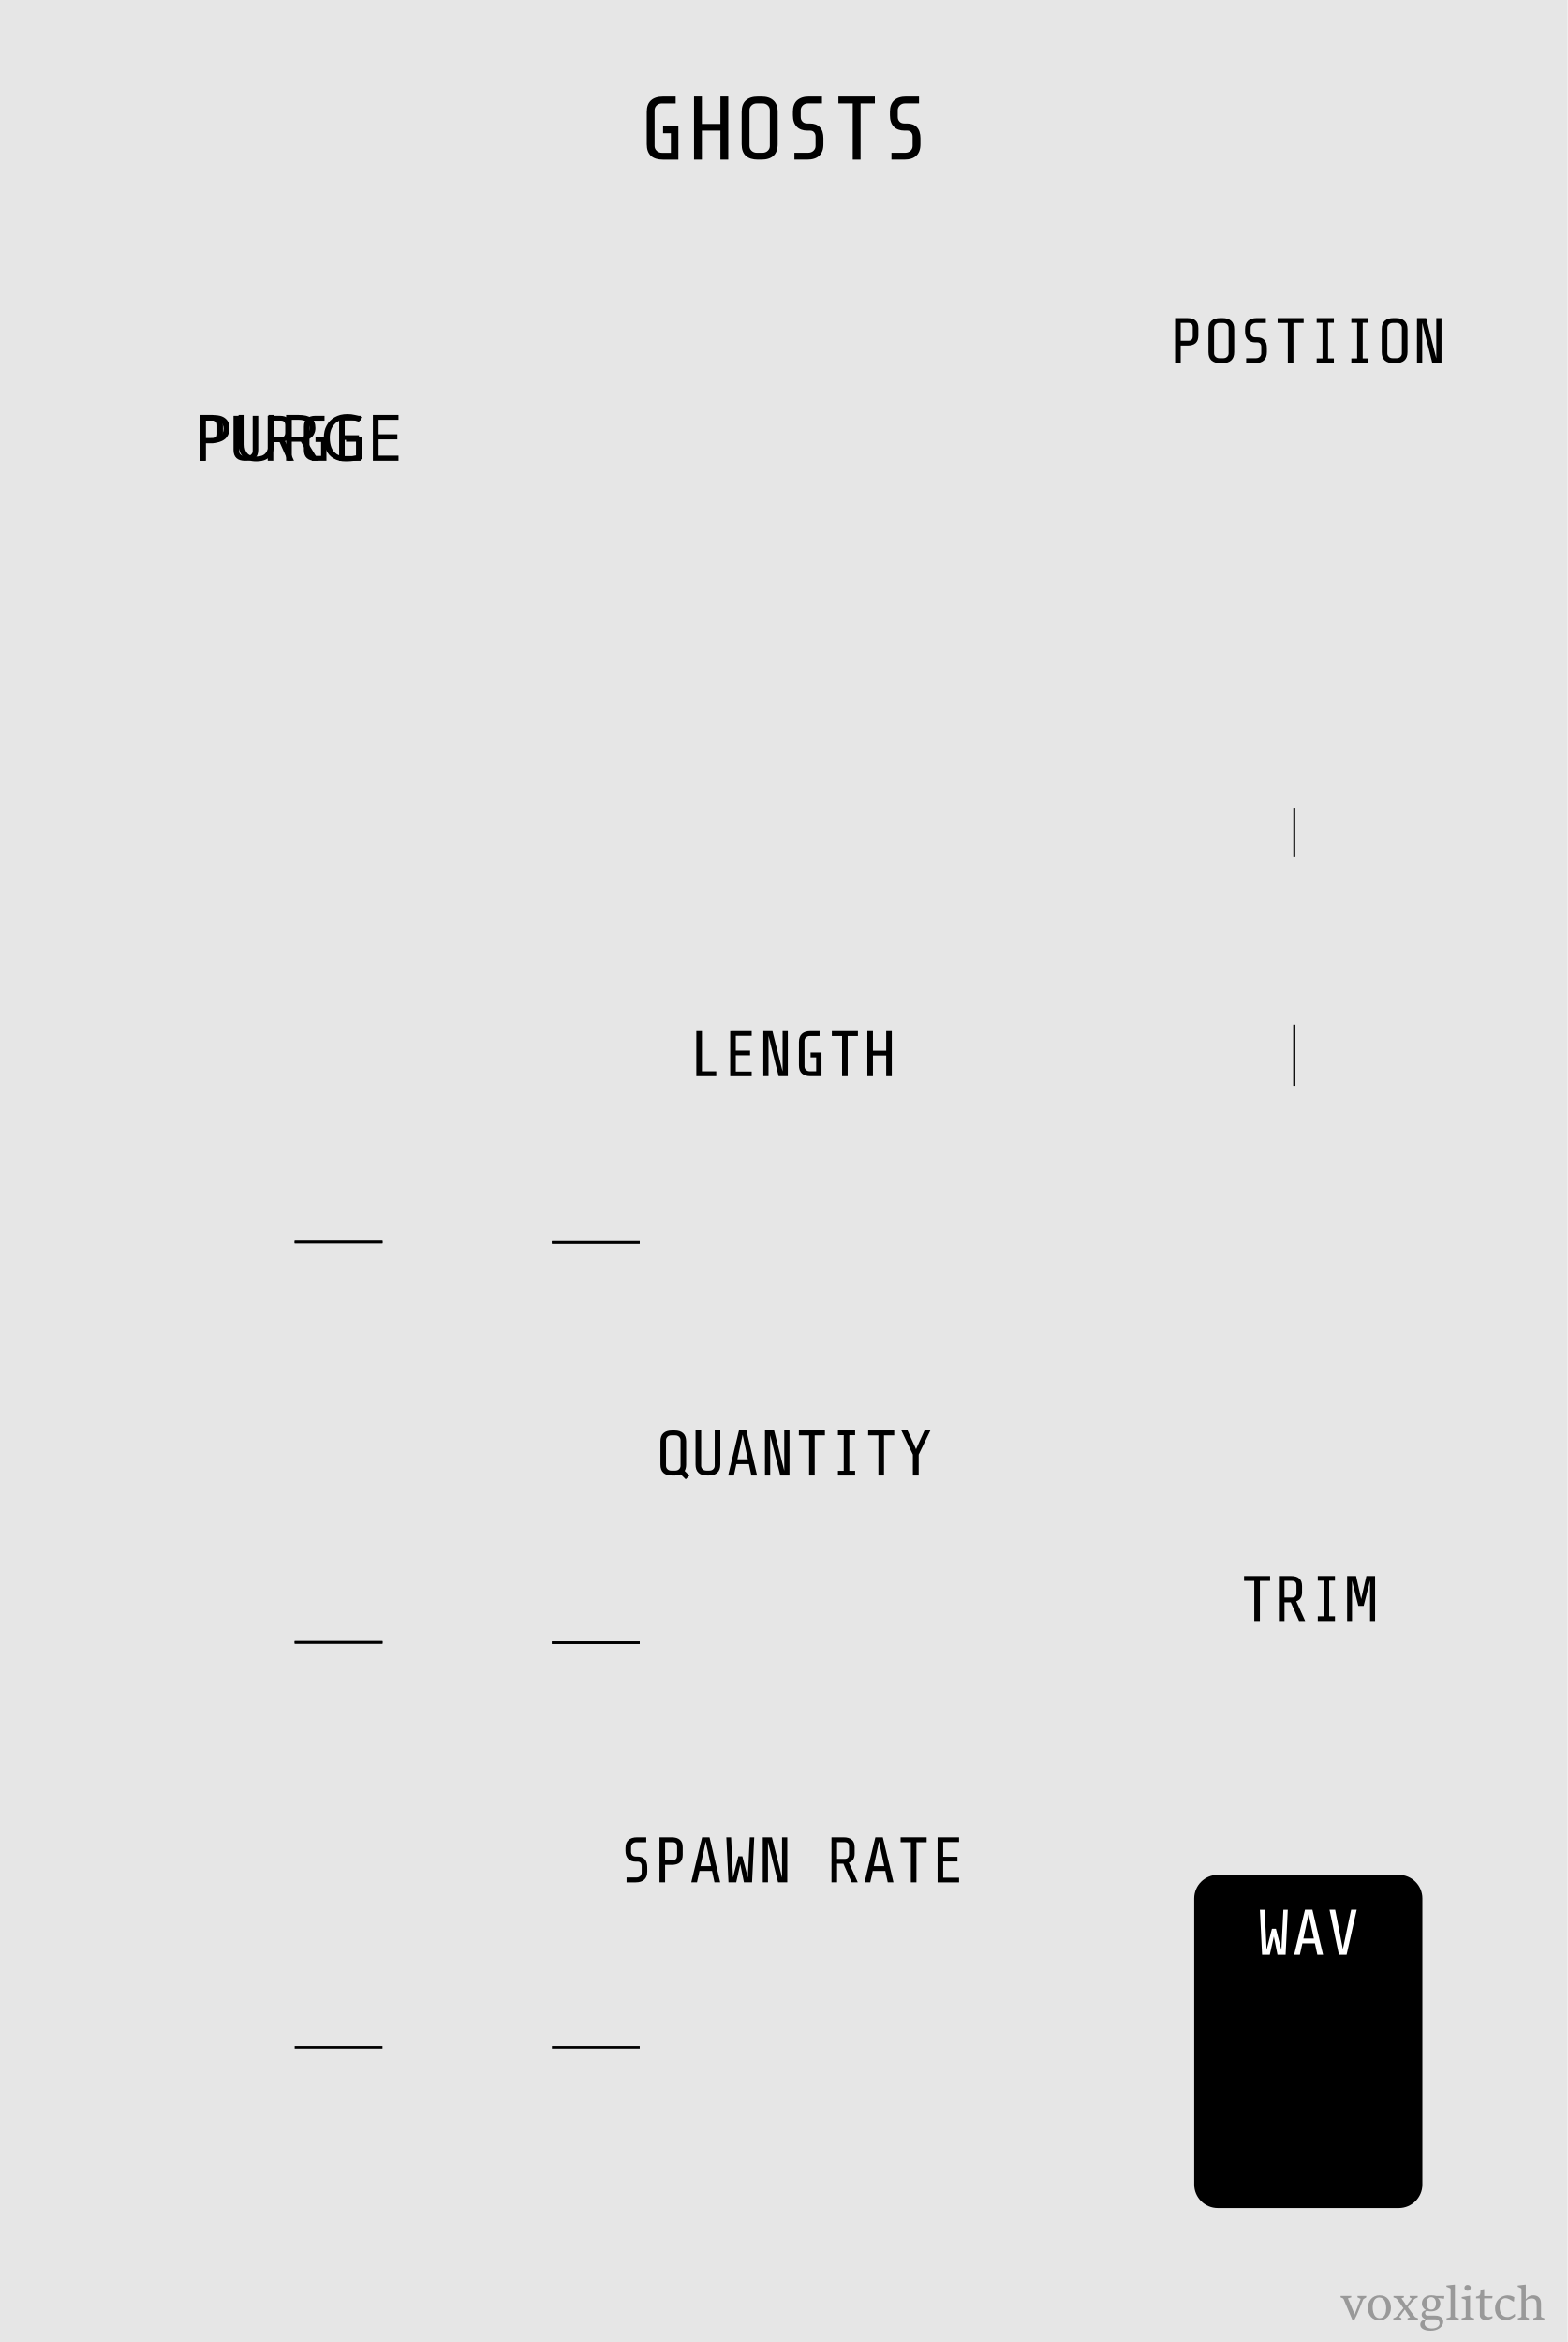
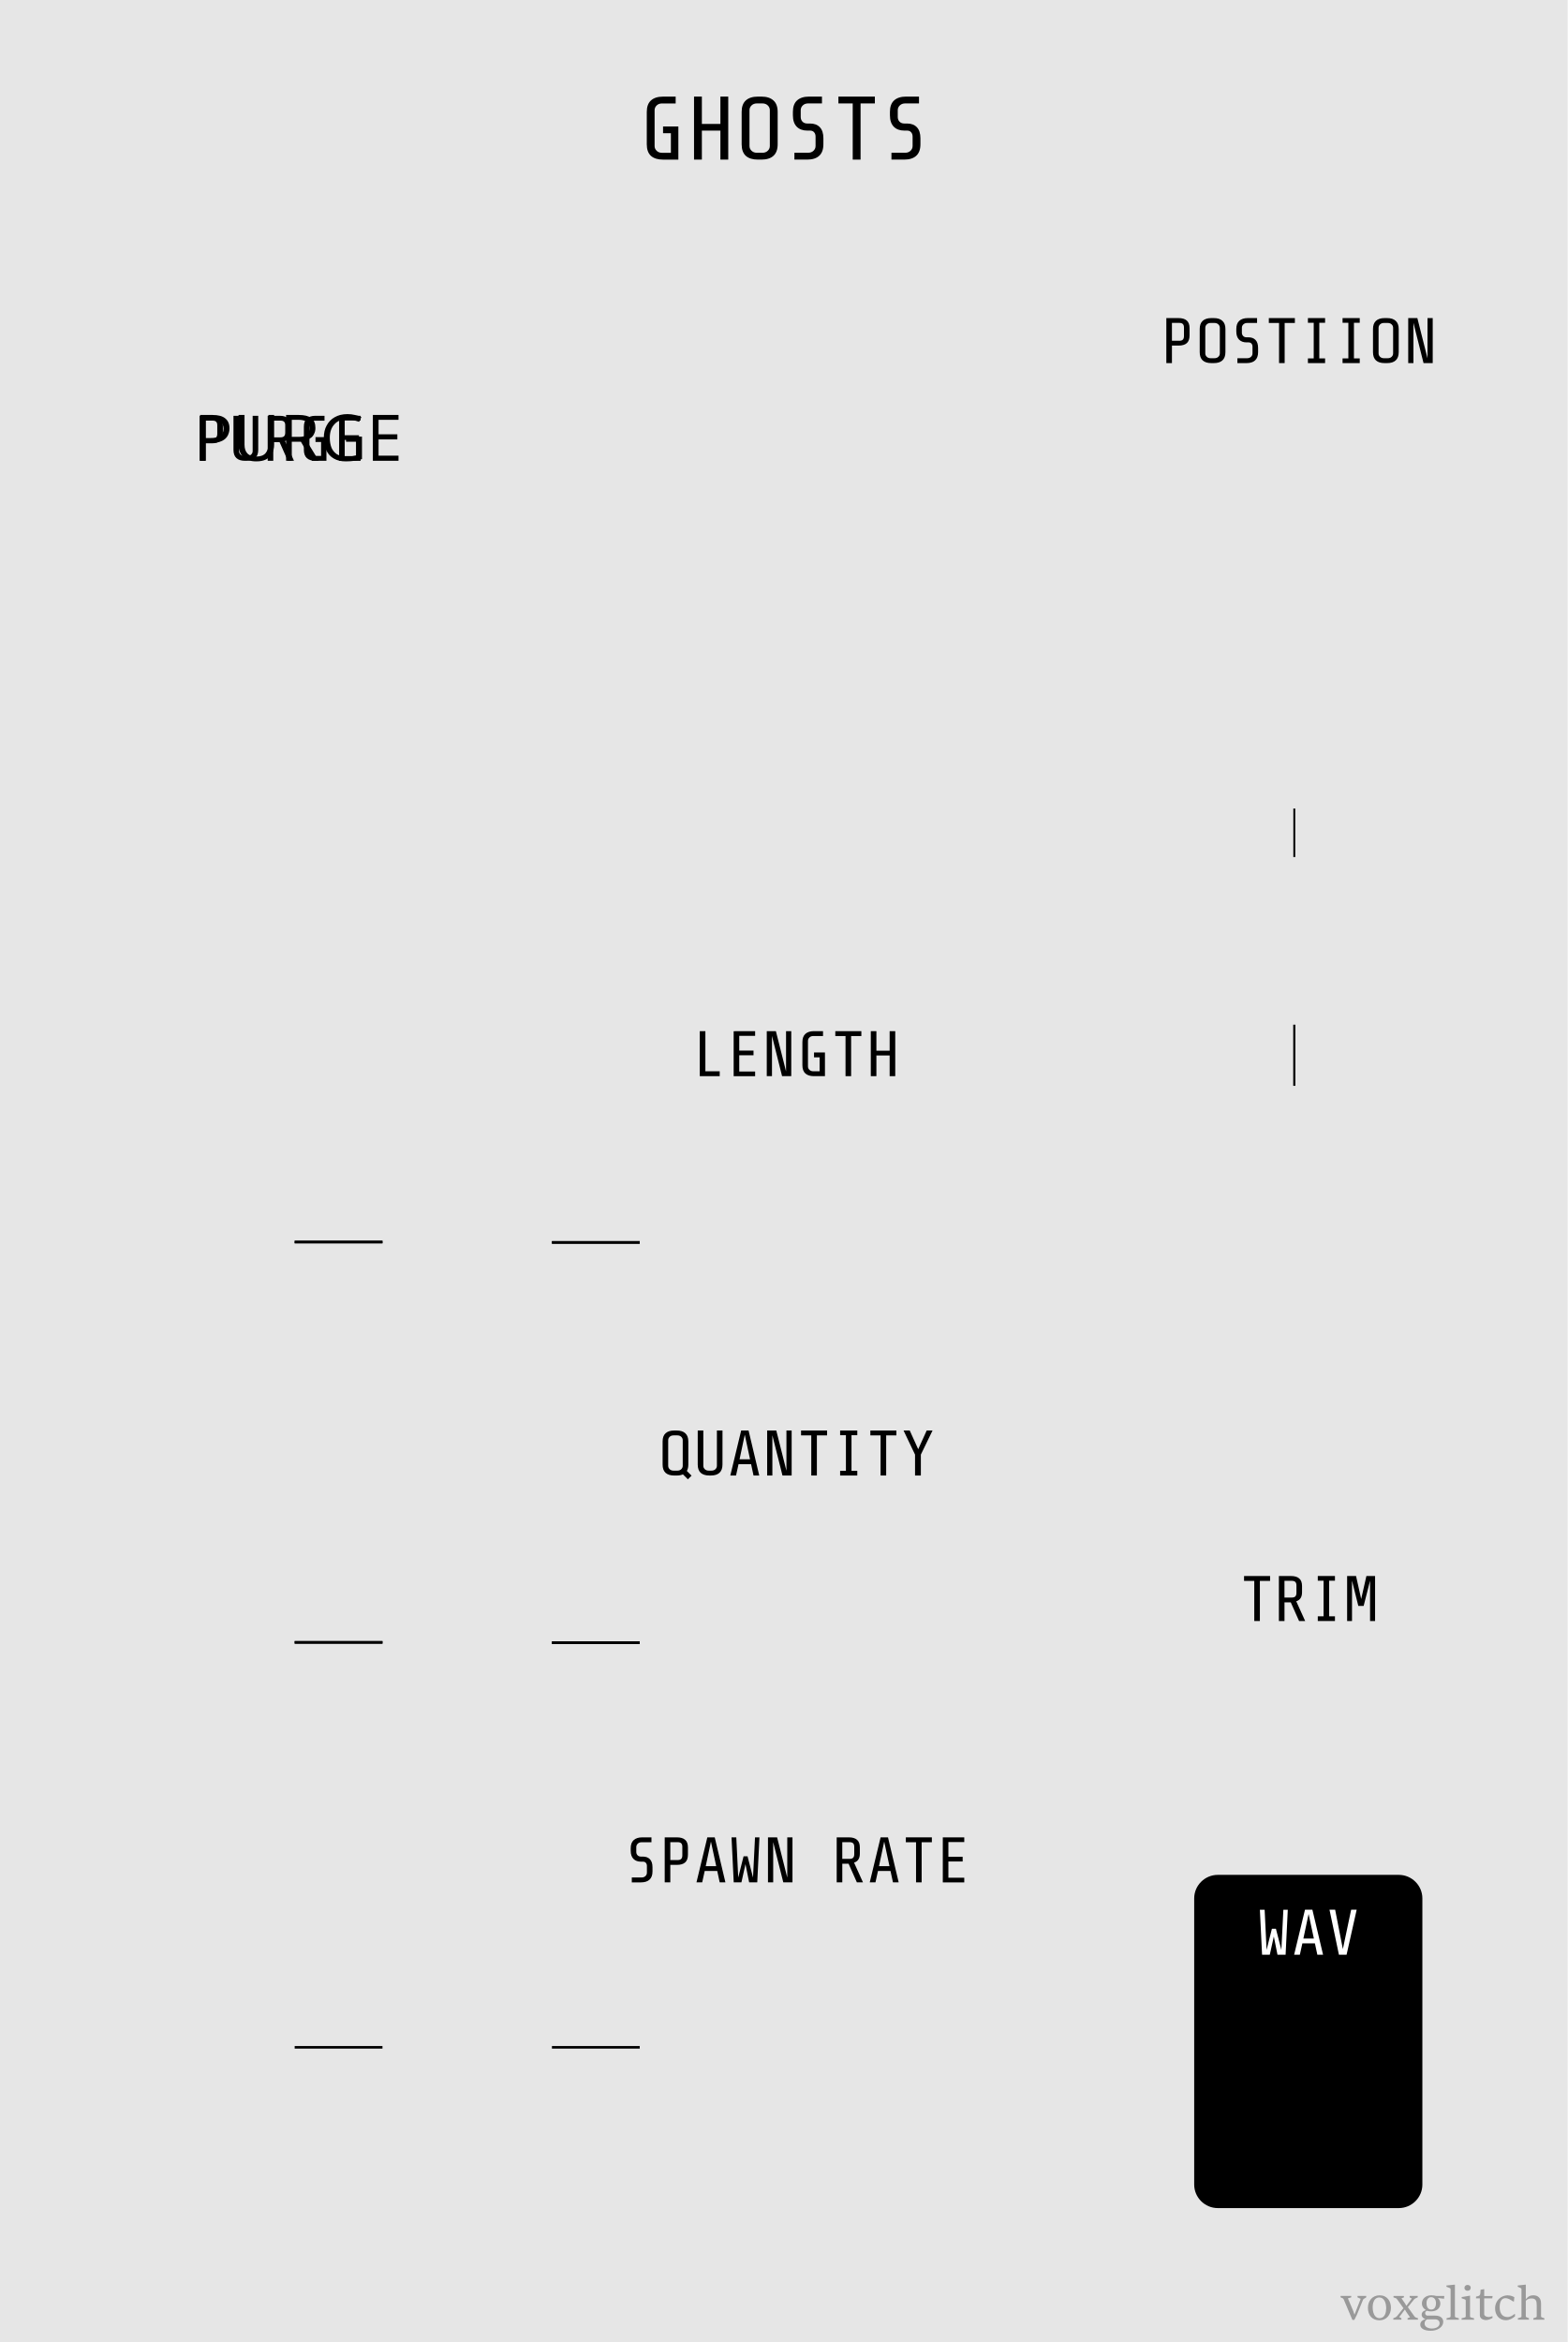
<svg xmlns="http://www.w3.org/2000/svg" width="86mm" height="128.5mm" viewBox="0 0 86 128.5" version="1.1" id="svg11003">
  <defs id="defs10997" />
  <g id="layer1" transform="translate(-64.79295,-47.16962)" style="display:inline">
    <path id="path33429" d="M 64.793,47.17 H 150.793 V 175.67 H 64.793 Z m 0,0" style="fill:#e6e6e6;fill-opacity:1;fill-rule:nonzero;stroke:none;stroke-width:0.46" />
    <path id="path36629" d="m 142.845,151.33 c 0,-0.709 -0.581,-1.291 -1.294,-1.291 h -9.933 c -0.711,0 -1.294,0.581 -1.294,1.291 v 15.701 c 0,0.709 0.583,1.291 1.294,1.291 h 9.933 c 0.713,0 1.294,-0.581 1.294,-1.291 z m 0,0" style="fill:#000000;fill-opacity:1;fill-rule:nonzero;stroke:none;stroke-width:0.456" />
    <text xml:space="preserve" style="font-style:normal;font-weight:normal;font-size:4.586px;line-height:1.25;font-family:sans-serif;letter-spacing:0px;word-spacing:0px;fill:#000000;fill-opacity:1;stroke:none;stroke-width:0.265" x="75.943" y="53.772" id="text110">
      <tspan id="tspan108" x="75.943" y="57.956" style="font-size:4.586px;stroke-width:0.265" />
    </text>
    <path style="display:inline;fill:none;stroke:#000000;stroke-width:0.14px;stroke-linecap:butt;stroke-linejoin:miter;stroke-opacity:1" d="m 80.963,115.318 c 4.765,0 4.818,0 4.818,0" id="path27-1" />
    <path style="display:inline;fill:none;stroke:#000000;stroke-width:0.14px;stroke-linecap:butt;stroke-linejoin:miter;stroke-opacity:1" d="m 95.08,115.337 c 4.765,0 4.818,0 4.818,0" id="path27-1-8" />
    <path style="display:inline;fill:none;stroke:#000000;stroke-width:0.14px;stroke-linecap:butt;stroke-linejoin:miter;stroke-opacity:1" d="m 80.963,115.318 c 4.765,0 4.818,0 4.818,0" id="path27-1-3" />
    <path style="display:inline;fill:none;stroke:#000000;stroke-width:0.14px;stroke-linecap:butt;stroke-linejoin:miter;stroke-opacity:1" d="m 95.08,115.337 c 4.765,0 4.818,0 4.818,0" id="path27-1-8-9" />
    <path style="display:inline;fill:none;stroke:#000000;stroke-width:0.14px;stroke-linecap:butt;stroke-linejoin:miter;stroke-opacity:1" d="m 80.963,137.282 c 4.765,0 4.818,0 4.818,0" id="path27-1-2" />
    <path style="display:inline;fill:none;stroke:#000000;stroke-width:0.14px;stroke-linecap:butt;stroke-linejoin:miter;stroke-opacity:1" d="m 95.08,137.3 c 4.765,0 4.818,0 4.818,0" id="path27-1-2-2" />
    <path style="display:inline;fill:none;stroke:#000000;stroke-width:0.14px;stroke-linecap:butt;stroke-linejoin:miter;stroke-opacity:1" d="m 80.963,137.282 c 4.765,0 4.818,0 4.818,0" id="path27-1-2-8" />
    <path style="display:inline;fill:none;stroke:#000000;stroke-width:0.14px;stroke-linecap:butt;stroke-linejoin:miter;stroke-opacity:1" d="m 95.08,137.3 c 4.765,0 4.818,0 4.818,0" id="path27-1-2-2-3" />
    <path style="display:inline;fill:none;stroke:#000000;stroke-width:0.14px;stroke-linecap:butt;stroke-linejoin:miter;stroke-opacity:1" d="m 80.963,159.5 c 4.765,0 4.818,0 4.818,0" id="path27-1-2-8-6" />
    <path style="display:inline;fill:none;stroke:#000000;stroke-width:0.14px;stroke-linecap:butt;stroke-linejoin:miter;stroke-opacity:1" d="m 95.08,159.5 c 4.765,0 4.818,0 4.818,0" id="path27-1-2-2-3-7" />
    <path id="path2137" style="font-style:normal;font-variant:normal;font-weight:normal;font-stretch:normal;font-size:3.528px;line-height:1.25;font-family:'Share Tech Mono';-inkscape-font-specification:'Share Tech Mono';letter-spacing:0px;word-spacing:0px;fill:#ffffff;fill-opacity:1;stroke:none;stroke-width:0.265" d="m 134.694,153.42 -0.222,1.002 h -0.423 l -0.12,-2.469 h 0.261 l 0.106,2.205 0.293,-1.164 h 0.219 l 0.3,1.164 0.109,-2.205 h 0.243 l -0.12,2.469 h -0.445 z" />
    <path id="path2139" style="font-style:normal;font-variant:normal;font-weight:normal;font-stretch:normal;font-size:3.528px;line-height:1.25;font-family:'Share Tech Mono';-inkscape-font-specification:'Share Tech Mono';letter-spacing:0px;word-spacing:0px;fill:#ffffff;fill-opacity:1;stroke:none;stroke-width:0.265" d="m 136.26,153.797 -0.138,0.624 h -0.314 l 0.596,-2.469 h 0.406 l 0.586,2.469 h -0.314 l -0.134,-0.624 z m 0.631,-0.265 -0.289,-1.348 -0.286,1.348 z" />
    <path id="path2141" style="font-style:normal;font-variant:normal;font-weight:normal;font-stretch:normal;font-size:3.528px;line-height:1.25;font-family:'Share Tech Mono';-inkscape-font-specification:'Share Tech Mono';letter-spacing:0px;word-spacing:0px;fill:#ffffff;fill-opacity:1;stroke:none;stroke-width:0.265" d="m 137.749,151.952 h 0.31 l 0.423,2.159 0.455,-2.159 h 0.303 l -0.554,2.469 h -0.42 z" />
    <g aria-label="GHOSTS" style="font-style:normal;font-variant:normal;font-weight:normal;font-stretch:normal;font-size:3.881px;line-height:1.25;font-family:'Share Tech Mono';-inkscape-font-specification:'Share Tech Mono';letter-spacing:0px;word-spacing:0px;fill:#000000;fill-opacity:1;stroke:none;stroke-width:0.265" id="text2087">
      <path d="m 101.174,55.927 q -0.43,0 -0.662,-0.207 -0.227,-0.212 -0.227,-0.632 v -1.778 q 0,-0.42 0.227,-0.627 0.232,-0.212 0.662,-0.212 h 0.696 v 0.375 h -0.746 q -0.183,0 -0.296,0.109 -0.114,0.109 -0.114,0.262 v 1.966 q 0,0.153 0.114,0.262 0.114,0.109 0.296,0.109 h 0.484 V 54.48 h -0.43 v -0.37 h 0.84 v 1.818 z" style="font-size:4.939px;stroke-width:0.265" id="path2200" />
      <path d="m 103.308,54.336 v 1.59 h -0.43 v -3.457 h 0.43 v 1.501 h 1.017 v -1.501 h 0.43 v 3.457 h -0.43 v -1.59 z" style="font-size:4.939px;stroke-width:0.265" id="path2202" />
      <path d="m 107.467,55.087 q 0,0.42 -0.232,0.632 -0.227,0.207 -0.657,0.207 h -0.198 q -0.43,0 -0.662,-0.207 -0.227,-0.212 -0.227,-0.632 v -1.778 q 0,-0.42 0.227,-0.627 0.232,-0.212 0.662,-0.212 h 0.198 q 0.43,0 0.657,0.212 0.232,0.207 0.232,0.627 z m -0.43,-1.872 q 0,-0.153 -0.114,-0.262 -0.114,-0.109 -0.296,-0.109 h -0.296 q -0.183,0 -0.296,0.109 -0.114,0.109 -0.114,0.262 v 1.966 q 0,0.153 0.114,0.262 0.114,0.109 0.296,0.109 h 0.296 q 0.183,0 0.296,-0.109 0.114,-0.109 0.114,-0.262 z" style="font-size:4.939px;stroke-width:0.265" id="path2204" />
      <path d="m 109.976,55.087 q 0,0.42 -0.232,0.632 -0.227,0.207 -0.657,0.207 h -0.701 v -0.375 h 0.751 q 0.183,0 0.296,-0.109 0.114,-0.109 0.114,-0.262 v -0.514 q 0,-0.148 -0.079,-0.237 -0.074,-0.094 -0.227,-0.094 h -0.148 q -0.365,0 -0.578,-0.212 -0.212,-0.217 -0.212,-0.627 v -0.188 q 0,-0.42 0.227,-0.627 0.232,-0.212 0.662,-0.212 h 0.706 v 0.375 h -0.756 q -0.183,0 -0.296,0.109 -0.114,0.109 -0.114,0.262 v 0.375 q 0,0.153 0.099,0.257 0.099,0.099 0.257,0.099 h 0.148 q 0.351,0 0.543,0.202 0.198,0.202 0.198,0.612 z" style="font-size:4.939px;stroke-width:0.265" id="path2206" />
      <path d="m 111.586,55.927 v -3.082 h -0.785 v -0.375 h 2 v 0.375 h -0.785 v 3.082 z" style="font-size:4.939px;stroke-width:0.265" id="path2208" />
      <path d="m 115.301,55.087 q 0,0.42 -0.232,0.632 -0.227,0.207 -0.657,0.207 h -0.701 v -0.375 h 0.751 q 0.183,0 0.296,-0.109 0.114,-0.109 0.114,-0.262 v -0.514 q 0,-0.148 -0.079,-0.237 -0.074,-0.094 -0.227,-0.094 h -0.148 q -0.365,0 -0.578,-0.212 -0.212,-0.217 -0.212,-0.627 v -0.188 q 0,-0.42 0.227,-0.627 0.232,-0.212 0.662,-0.212 h 0.706 v 0.375 h -0.756 q -0.183,0 -0.296,0.109 -0.114,0.109 -0.114,0.262 v 0.375 q 0,0.153 0.099,0.257 0.099,0.099 0.257,0.099 H 114.56 q 0.351,0 0.543,0.202 0.198,0.202 0.198,0.612 z" style="font-size:4.939px;stroke-width:0.265" id="path2210" />
    </g>
    <g aria-label="voxglitch" style="font-style:normal;font-variant:normal;font-weight:normal;font-stretch:normal;font-size:3.881px;line-height:1.25;font-family:'Sitka Subheading';-inkscape-font-specification:'Sitka Subheading';letter-spacing:0px;word-spacing:0px;fill:#999999;fill-opacity:1;stroke:none;stroke-width:0.265" id="text939" transform="translate(-0.6600675,0.112353)">
      <path d="m 139.184,173.209 q -0.01,-0.025 -0.029,-0.039 -0.018,-0.014 -0.043,-0.023 l -0.095,-0.039 v -0.078 h 0.585 v 0.078 l -0.184,0.054 0.297,0.701 0.059,0.178 h 0.014 l 0.332,-0.853 -0.174,-0.08 v -0.078 h 0.479 v 0.078 l -0.099,0.061 q -0.025,0.013 -0.044,0.026 -0.019,0.014 -0.029,0.036 l -0.344,0.839 -0.137,0.273 h -0.108 z" style="font-size:2.822px;fill:#999999;stroke-width:0.265" id="path941" />
      <path d="m 141.143,174.366 q -0.14,0 -0.256,-0.048 -0.115,-0.048 -0.198,-0.135 -0.082,-0.089 -0.127,-0.216 -0.044,-0.127 -0.044,-0.283 0,-0.145 0.044,-0.271 0.045,-0.125 0.127,-0.218 0.083,-0.093 0.201,-0.145 0.118,-0.054 0.266,-0.054 0.161,0 0.277,0.056 0.118,0.056 0.194,0.151 0.078,0.094 0.115,0.218 0.038,0.123 0.038,0.258 0,0.143 -0.044,0.268 -0.044,0.125 -0.127,0.22 -0.082,0.093 -0.199,0.147 -0.118,0.053 -0.267,0.053 z m 0.019,-0.118 q 0.105,0 0.174,-0.051 0.07,-0.051 0.11,-0.13 0.041,-0.08 0.058,-0.176 0.016,-0.097 0.016,-0.186 0,-0.109 -0.021,-0.214 -0.02,-0.107 -0.067,-0.191 -0.045,-0.084 -0.118,-0.135 -0.073,-0.051 -0.177,-0.051 -0.07,0 -0.124,0.024 -0.053,0.024 -0.093,0.064 -0.04,0.04 -0.068,0.094 -0.026,0.053 -0.044,0.113 -0.016,0.06 -0.024,0.123 -0.006,0.063 -0.006,0.122 0,0.067 0.008,0.137 0.008,0.069 0.025,0.135 0.019,0.065 0.048,0.124 0.029,0.059 0.071,0.103 0.043,0.044 0.099,0.07 0.058,0.026 0.132,0.026 z" style="font-size:2.822px;fill:#999999;stroke-width:0.265" id="path943" />
      <path d="m 141.909,174.254 0.112,-0.046 q 0.026,-0.01 0.05,-0.029 0.025,-0.02 0.039,-0.036 l 0.356,-0.442 -0.349,-0.488 q -0.015,-0.023 -0.035,-0.039 -0.02,-0.018 -0.049,-0.026 l -0.113,-0.039 v -0.078 h 0.572 v 0.078 l -0.134,0.051 0.196,0.281 0.069,0.124 h 0.009 l 0.294,-0.393 -0.119,-0.064 v -0.078 h 0.443 v 0.078 l -0.112,0.048 q -0.026,0.01 -0.05,0.029 -0.023,0.019 -0.038,0.036 l -0.342,0.424 0.361,0.505 q 0.016,0.023 0.036,0.04 0.021,0.016 0.049,0.025 l 0.109,0.038 v 0.079 h -0.572 v -0.079 l 0.137,-0.05 -0.209,-0.3 -0.069,-0.123 h -0.009 l -0.306,0.41 0.119,0.063 v 0.079 h -0.444 z" style="font-size:2.822px;fill:#999999;stroke-width:0.265" id="path945" />
      <path d="m 143.669,174.298 q -0.033,-0.01 -0.069,-0.029 -0.035,-0.019 -0.065,-0.048 -0.03,-0.029 -0.05,-0.068 -0.019,-0.04 -0.019,-0.092 0,-0.058 0.021,-0.1 0.023,-0.044 0.056,-0.074 0.034,-0.031 0.075,-0.05 0.041,-0.019 0.079,-0.028 v -0.009 q -0.039,-0.023 -0.078,-0.054 -0.039,-0.033 -0.07,-0.076 -0.03,-0.044 -0.05,-0.1 -0.019,-0.058 -0.019,-0.13 0,-0.093 0.036,-0.174 0.038,-0.082 0.105,-0.142 0.068,-0.06 0.163,-0.094 0.095,-0.035 0.212,-0.035 0.075,0 0.143,0.01 0.068,0.01 0.13,0.026 h 0.44 l -0.015,0.154 -0.332,-0.043 v 0.008 q 0.03,0.033 0.054,0.065 0.024,0.033 0.04,0.069 0.018,0.035 0.026,0.075 0.009,0.039 0.009,0.085 0,0.093 -0.035,0.172 -0.034,0.079 -0.099,0.138 -0.065,0.058 -0.161,0.09 -0.094,0.033 -0.216,0.033 -0.031,0 -0.064,-0.003 -0.031,-0.004 -0.06,-0.008 -0.029,-0.005 -0.054,-0.011 -0.024,-0.006 -0.04,-0.013 -0.019,0.004 -0.038,0.015 -0.018,0.011 -0.033,0.029 -0.015,0.016 -0.025,0.039 -0.009,0.023 -0.009,0.049 0,0.026 0.009,0.05 0.009,0.023 0.024,0.04 0.015,0.018 0.034,0.03 0.02,0.011 0.041,0.015 h 0.443 q 0.125,0 0.209,0.03 0.085,0.03 0.137,0.079 0.053,0.049 0.074,0.109 0.023,0.059 0.023,0.118 0,0.109 -0.054,0.199 -0.053,0.092 -0.146,0.157 -0.093,0.067 -0.218,0.103 -0.125,0.036 -0.27,0.036 -0.124,0 -0.23,-0.021 -0.104,-0.021 -0.181,-0.064 -0.076,-0.041 -0.12,-0.103 -0.043,-0.061 -0.043,-0.142 0,-0.065 0.023,-0.115 0.024,-0.05 0.061,-0.088 0.038,-0.036 0.086,-0.061 0.05,-0.025 0.105,-0.04 z m 0.32,-0.521 q 0.064,0 0.113,-0.024 0.049,-0.024 0.082,-0.069 0.033,-0.045 0.049,-0.109 0.018,-0.065 0.018,-0.147 0,-0.079 -0.019,-0.14 -0.019,-0.061 -0.054,-0.104 -0.034,-0.043 -0.083,-0.064 -0.048,-0.023 -0.107,-0.023 -0.058,0 -0.104,0.021 -0.046,0.021 -0.08,0.064 -0.034,0.041 -0.053,0.104 -0.018,0.061 -0.018,0.143 0,0.083 0.018,0.148 0.019,0.064 0.051,0.109 0.034,0.044 0.082,0.068 0.048,0.023 0.105,0.023 z m -0.214,0.536 q -0.024,0.006 -0.05,0.024 -0.026,0.018 -0.048,0.046 -0.021,0.029 -0.035,0.069 -0.014,0.041 -0.014,0.094 0,0.053 0.019,0.094 0.019,0.041 0.05,0.071 0.033,0.03 0.074,0.05 0.041,0.02 0.085,0.033 0.044,0.013 0.087,0.018 0.044,0.005 0.08,0.005 0.078,0 0.154,-0.016 0.078,-0.015 0.138,-0.051 0.061,-0.035 0.099,-0.092 0.038,-0.055 0.038,-0.134 0,-0.036 -0.015,-0.074 -0.014,-0.038 -0.045,-0.068 -0.03,-0.03 -0.08,-0.049 -0.049,-0.02 -0.117,-0.02 z" style="font-size:2.822px;fill:#999999;stroke-width:0.265" id="path947" />
      <path d="m 144.832,174.254 0.169,-0.044 q 0.024,-0.006 0.038,-0.021 0.015,-0.016 0.015,-0.043 v -1.483 q 0,-0.029 -0.016,-0.046 -0.016,-0.019 -0.046,-0.029 l -0.166,-0.061 v -0.07 l 0.465,-0.048 v 1.737 q 0,0.026 0.015,0.043 0.016,0.016 0.038,0.021 l 0.161,0.044 v 0.079 h -0.672 z" style="font-size:2.822px;fill:#999999;stroke-width:0.265" id="path949" />
      <path d="m 145.984,172.747 q -0.035,0 -0.067,-0.011 -0.03,-0.013 -0.054,-0.033 -0.023,-0.02 -0.036,-0.049 -0.014,-0.03 -0.014,-0.067 0,-0.036 0.014,-0.067 0.014,-0.03 0.036,-0.05 0.024,-0.021 0.054,-0.033 0.031,-0.011 0.067,-0.011 0.038,0 0.07,0.011 0.033,0.01 0.055,0.03 0.024,0.02 0.036,0.049 0.014,0.028 0.014,0.064 0,0.038 -0.014,0.068 -0.013,0.03 -0.036,0.053 -0.024,0.021 -0.056,0.034 -0.033,0.011 -0.069,0.011 z m -0.326,1.508 0.173,-0.044 q 0.024,-0.006 0.039,-0.021 0.015,-0.016 0.015,-0.043 v -0.858 q 0,-0.029 -0.016,-0.046 -0.016,-0.019 -0.048,-0.029 l -0.159,-0.055 v -0.07 l 0.459,-0.074 v 1.133 q 0,0.026 0.015,0.043 0.016,0.016 0.038,0.021 l 0.167,0.044 v 0.079 h -0.682 z" style="font-size:2.822px;fill:#999999;stroke-width:0.265" id="path951" />
      <path d="m 146.66,173.163 h -0.209 v -0.097 q 0.051,-0.01 0.093,-0.019 0.043,-0.009 0.073,-0.028 0.03,-0.02 0.048,-0.055 0.019,-0.035 0.023,-0.097 l 0.01,-0.174 0.201,-0.039 v 0.38 h 0.46 l -0.019,0.128 h -0.442 v 0.87 q 0,0.041 0.026,0.07 0.026,0.029 0.064,0.048 0.039,0.019 0.08,0.028 0.041,0.008 0.073,0.008 0.021,0 0.048,-0.004 0.028,-0.005 0.053,-0.01 0.025,-0.006 0.046,-0.014 0.023,-0.008 0.034,-0.013 h 0.033 v 0.089 q -0.018,0.011 -0.054,0.031 -0.035,0.02 -0.083,0.04 -0.046,0.02 -0.103,0.034 -0.055,0.015 -0.112,0.015 -0.07,0 -0.133,-0.018 -0.061,-0.018 -0.108,-0.05 -0.046,-0.033 -0.074,-0.08 -0.028,-0.049 -0.028,-0.112 z" style="font-size:2.822px;fill:#999999;stroke-width:0.265" id="path953" />
      <path d="m 148.588,174.023 v 0.124 q -0.043,0.038 -0.097,0.076 -0.053,0.038 -0.117,0.069 -0.063,0.031 -0.135,0.05 -0.073,0.02 -0.154,0.02 -0.135,0 -0.245,-0.05 -0.109,-0.05 -0.186,-0.138 -0.076,-0.089 -0.118,-0.208 -0.04,-0.119 -0.04,-0.258 0,-0.1 0.024,-0.192 0.025,-0.092 0.07,-0.171 0.045,-0.079 0.108,-0.143 0.064,-0.065 0.14,-0.11 0.078,-0.045 0.167,-0.07 0.089,-0.025 0.186,-0.025 0.074,0 0.13,0.013 0.058,0.011 0.1,0.028 0.044,0.015 0.074,0.033 0.031,0.016 0.055,0.026 l -0.02,0.235 h -0.046 q -0.048,-0.03 -0.095,-0.061 -0.046,-0.033 -0.098,-0.058 -0.05,-0.026 -0.108,-0.043 -0.058,-0.018 -0.129,-0.018 -0.023,0 -0.049,0.006 -0.026,0.005 -0.053,0.016 -0.026,0.011 -0.049,0.026 -0.023,0.015 -0.039,0.034 -0.02,0.023 -0.041,0.057 -0.02,0.033 -0.038,0.083 -0.016,0.049 -0.028,0.115 -0.01,0.067 -0.01,0.156 0,0.128 0.028,0.228 0.028,0.1 0.083,0.171 0.055,0.07 0.137,0.108 0.082,0.036 0.189,0.036 0.06,0 0.114,-0.018 0.055,-0.018 0.103,-0.041 0.048,-0.025 0.086,-0.054 0.04,-0.029 0.069,-0.051 z" style="font-size:2.822px;fill:#999999;stroke-width:0.265" id="path955" />
      <path d="m 148.745,174.254 0.146,-0.044 q 0.026,-0.008 0.039,-0.023 0.014,-0.015 0.014,-0.041 v -1.483 q 0,-0.029 -0.016,-0.046 -0.016,-0.018 -0.046,-0.029 l -0.144,-0.061 v -0.07 l 0.443,-0.048 v 0.739 0.068 q 0.055,-0.073 0.108,-0.115 0.054,-0.044 0.105,-0.067 0.053,-0.024 0.103,-0.031 0.051,-0.008 0.102,-0.008 0.086,0 0.162,0.026 0.076,0.025 0.133,0.079 0.058,0.054 0.09,0.139 0.033,0.085 0.033,0.203 v 0.697 q 0,0.031 0.015,0.048 0.015,0.016 0.036,0.023 l 0.133,0.044 v 0.079 h -0.605 v -0.079 l 0.133,-0.044 q 0.021,-0.006 0.036,-0.023 0.015,-0.016 0.015,-0.048 v -0.6 q 0,-0.088 -0.011,-0.156 -0.01,-0.069 -0.041,-0.117 -0.031,-0.049 -0.088,-0.074 -0.055,-0.025 -0.145,-0.025 -0.041,0 -0.084,0.006 -0.043,0.006 -0.084,0.021 -0.041,0.015 -0.079,0.04 -0.038,0.025 -0.067,0.061 v 0.848 q 0,0.026 0.014,0.041 0.015,0.015 0.039,0.023 l 0.118,0.044 v 0.079 h -0.605 z" style="font-size:2.822px;fill:#999999;stroke-width:0.265" id="path957" />
    </g>
    <text xml:space="preserve" style="font-style:normal;font-variant:normal;font-weight:normal;font-stretch:normal;font-size:3.881px;line-height:1.25;font-family:'Share Tech Mono';-inkscape-font-specification:'Share Tech Mono';letter-spacing:0px;word-spacing:0px;fill:#000000;fill-opacity:1;stroke:none;stroke-width:0.265;" x="110.481" y="98.468" id="text2911">
      <tspan id="tspan2909" x="110.481" y="101.89" style="stroke-width:0.265;-inkscape-font-specification:'Share Tech Mono';font-family:'Share Tech Mono';font-weight:normal;font-style:normal;font-stretch:normal;font-variant:normal;" />
    </text>
    <text xml:space="preserve" style="font-style:normal;font-variant:normal;font-weight:normal;font-stretch:normal;font-size:3.881px;line-height:1.25;font-family:'Share Tech Mono';-inkscape-font-specification:'Share Tech Mono';letter-spacing:0px;word-spacing:0px;fill:#000000;fill-opacity:1;stroke:none;stroke-width:0.265;" x="101.74" y="99.555" id="text2915">
      <tspan id="tspan2913" x="101.74" y="102.977" style="stroke-width:0.265;-inkscape-font-specification:'Share Tech Mono';font-family:'Share Tech Mono';font-weight:normal;font-style:normal;font-stretch:normal;font-variant:normal;" />
    </text>
-     <g aria-label="LENGTH" style="font-style:normal;font-variant:normal;font-weight:normal;font-stretch:normal;font-size:3.528px;line-height:1.25;font-family:'Share Tech Mono';-inkscape-font-specification:'Share Tech Mono';letter-spacing:0px;word-spacing:0px;fill:#000000;fill-opacity:1;stroke:none;stroke-width:0.265" id="text2919" transform="translate(0.2046604,-0.011792)">
+     <g aria-label="LENGTH" style="font-style:normal;font-variant:normal;font-weight:normal;font-stretch:normal;font-size:3.528px;line-height:1.25;font-family:'Share Tech Mono';-inkscape-font-specification:'Share Tech Mono';letter-spacing:0px;word-spacing:0px;fill:#000000;fill-opacity:1;stroke:none;stroke-width:0.265" id="text2919" transform="translate(0.394104,-0.011792)">
      <path d="m 103.106,103.759 v 2.201 h 0.787 v 0.268 h -1.094 v -2.469 z" style="font-size:3.528px;stroke-width:0.265" id="path2977" />
      <path d="m 105.836,103.759 v 0.258 h -0.871 v 0.808 h 0.783 v 0.258 h -0.783 v 0.889 h 0.871 v 0.258 h -1.178 v -2.469 z" style="font-size:3.528px;stroke-width:0.265" id="path2979" />
      <path d="m 106.761,106.228 h -0.286 v -2.469 h 0.501 l 0.557,2.208 v -2.208 h 0.286 v 2.469 h -0.504 l -0.554,-2.208 z" style="font-size:3.528px;stroke-width:0.265" id="path2981" />
      <path d="m 109.065,106.228 q -0.307,0 -0.473,-0.148 -0.162,-0.152 -0.162,-0.452 v -1.27 q 0,-0.3 0.162,-0.448 0.166,-0.152 0.473,-0.152 h 0.497 v 0.268 h -0.533 q -0.131,0 -0.212,0.078 -0.081,0.078 -0.081,0.187 v 1.404 q 0,0.109 0.081,0.187 0.081,0.078 0.212,0.078 h 0.346 v -0.766 h -0.307 v -0.265 h 0.6 v 1.298 z" style="font-size:3.528px;stroke-width:0.265" id="path2983" />
      <path d="m 110.797,106.228 v -2.201 h -0.561 v -0.268 h 1.429 v 0.268 h -0.561 v 2.201 z" style="font-size:3.528px;stroke-width:0.265" id="path2985" />
      <path d="m 112.491,105.092 v 1.136 h -0.307 v -2.469 h 0.307 v 1.072 h 0.727 v -1.072 h 0.307 v 2.469 h -0.307 v -1.136 z" style="font-size:3.528px;stroke-width:0.265" id="path2987" />
    </g>
    <text xml:space="preserve" style="font-style:normal;font-variant:normal;font-weight:normal;font-stretch:normal;font-size:3.528px;line-height:1.25;font-family:'Share Tech Mono';-inkscape-font-specification:'Share Tech Mono';letter-spacing:0px;word-spacing:0px;fill:#000000;fill-opacity:1;stroke:none;stroke-width:0.265" x="75.432" y="72.453" id="text2927">
      <tspan id="tspan2925" x="75.432" y="72.453" style="font-size:3.528px;stroke-width:0.265">PURGE</tspan>
    </text>
    <g aria-label="PURGE" style="font-style:normal;font-variant:normal;font-weight:normal;font-stretch:normal;font-size:3.528px;line-height:1.25;font-family:'Share Tech Mono';-inkscape-font-specification:'Share Tech Mono';letter-spacing:0px;word-spacing:0px;fill:#000000;fill-opacity:1;stroke:none;stroke-width:0.265" id="text2931">
      <path d="m 77.023,70.936 q 0,0.286 -0.152,0.423 -0.152,0.134 -0.448,0.134 h -0.367 v 0.96 h -0.307 v -2.469 h 0.667 q 0.3,0 0.452,0.134 0.155,0.131 0.155,0.416 z M 76.716,70.502 q 0,-0.134 -0.064,-0.194 -0.06,-0.06 -0.194,-0.06 h -0.402 v 0.981 h 0.402 q 0.134,0 0.194,-0.06 0.064,-0.064 0.064,-0.198 z" style="font-size:3.528px;stroke-width:0.265" id="path2949" />
      <path d="m 78.963,71.853 q 0,0.3 -0.166,0.452 -0.162,0.148 -0.469,0.148 h -0.088 q -0.307,0 -0.473,-0.148 -0.162,-0.152 -0.162,-0.452 v -1.87 h 0.307 v 1.937 q 0,0.109 0.081,0.187 0.081,0.078 0.212,0.078 h 0.159 q 0.131,0 0.212,-0.078 0.081,-0.078 0.081,-0.187 v -1.937 h 0.307 z" style="font-size:3.528px;stroke-width:0.265" id="path2951" />
      <path d="m 79.789,71.43 v 1.023 h -0.307 v -2.469 h 0.663 q 0.3,0 0.452,0.134 0.155,0.131 0.155,0.416 v 0.339 q 0,0.399 -0.317,0.497 l 0.49,1.083 h -0.335 l -0.455,-1.023 z m 0.656,-0.928 q 0,-0.134 -0.064,-0.194 -0.06,-0.06 -0.194,-0.06 h -0.399 v 0.917 h 0.399 q 0.134,0 0.194,-0.06 0.064,-0.064 0.064,-0.198 z" style="font-size:3.528px;stroke-width:0.265" id="path2953" />
      <path d="m 82.103,72.453 q -0.307,0 -0.473,-0.148 Q 81.468,72.153 81.468,71.853 v -1.27 q 0,-0.3 0.162,-0.448 0.166,-0.152 0.473,-0.152 h 0.497 v 0.268 h -0.533 q -0.131,0 -0.212,0.078 -0.081,0.078 -0.081,0.187 v 1.404 q 0,0.109 0.081,0.187 0.081,0.078 0.212,0.078 h 0.346 v -0.766 h -0.307 v -0.265 h 0.6 v 1.298 z" style="font-size:3.528px;stroke-width:0.265" id="path2955" />
      <path d="m 84.58,69.983 v 0.258 h -0.871 v 0.808 h 0.783 v 0.258 h -0.783 v 0.889 h 0.871 v 0.258 h -1.178 v -2.469 z" style="font-size:3.528px;stroke-width:0.265" id="path2957" />
    </g>
-     <g aria-label="POSTIION" style="font-style:normal;font-variant:normal;font-weight:normal;font-stretch:normal;font-size:3.528px;line-height:1.25;font-family:'Share Tech Mono';-inkscape-font-specification:'Share Tech Mono';letter-spacing:0px;word-spacing:0px;fill:#000000;fill-opacity:1;stroke:none;stroke-width:0.265" id="text2935">
+     <g aria-label="POSTIION" style="font-style:normal;font-variant:normal;font-weight:normal;font-stretch:normal;font-size:3.528px;line-height:1.25;font-family:'Share Tech Mono';-inkscape-font-specification:'Share Tech Mono';letter-spacing:0px;word-spacing:0px;fill:#000000;fill-opacity:1;stroke:none;stroke-width:0.265" id="text2935" transform="translate(-0.4811237,-2.4436368e-6)">
      <path d="m 130.551,65.574 q 0,0.286 -0.152,0.423 -0.152,0.134 -0.448,0.134 h -0.367 v 0.96 h -0.307 v -2.469 h 0.667 q 0.3,0 0.452,0.134 0.155,0.131 0.155,0.416 z m -0.307,-0.434 q 0,-0.134 -0.064,-0.194 -0.06,-0.06 -0.194,-0.06 h -0.402 v 0.981 h 0.402 q 0.134,0 0.194,-0.06 0.064,-0.064 0.064,-0.198 z" style="font-size:3.528px;stroke-width:0.265" id="path2960" />
      <path d="m 132.519,66.492 q 0,0.3 -0.166,0.452 -0.162,0.148 -0.469,0.148 h -0.141 q -0.307,0 -0.473,-0.148 -0.162,-0.152 -0.162,-0.452 v -1.27 q 0,-0.3 0.162,-0.448 0.166,-0.152 0.473,-0.152 h 0.141 q 0.307,0 0.469,0.152 0.166,0.148 0.166,0.448 z m -0.307,-1.337 q 0,-0.109 -0.081,-0.187 -0.081,-0.078 -0.212,-0.078 h -0.212 q -0.131,0 -0.212,0.078 -0.081,0.078 -0.081,0.187 v 1.404 q 0,0.109 0.081,0.187 0.081,0.078 0.212,0.078 h 0.212 q 0.131,0 0.212,-0.078 0.081,-0.078 0.081,-0.187 z" style="font-size:3.528px;stroke-width:0.265" id="path2962" />
      <path d="m 134.312,66.492 q 0,0.3 -0.166,0.452 -0.162,0.148 -0.469,0.148 h -0.501 v -0.268 h 0.536 q 0.131,0 0.212,-0.078 0.081,-0.078 0.081,-0.187 v -0.367 q 0,-0.106 -0.056,-0.169 -0.053,-0.067 -0.162,-0.067 h -0.106 q -0.261,0 -0.413,-0.152 -0.152,-0.155 -0.152,-0.448 v -0.134 q 0,-0.3 0.162,-0.448 0.166,-0.152 0.473,-0.152 h 0.504 v 0.268 h -0.54 q -0.131,0 -0.212,0.078 -0.081,0.078 -0.081,0.187 v 0.268 q 0,0.109 0.071,0.183 0.07,0.071 0.183,0.071 h 0.106 q 0.25,0 0.388,0.145 0.141,0.145 0.141,0.437 z" style="font-size:3.528px;stroke-width:0.265" id="path2964" />
      <path d="m 135.462,67.091 v -2.201 h -0.561 v -0.268 h 1.429 v 0.268 H 135.769 v 2.201 z" style="font-size:3.528px;stroke-width:0.265" id="path2966" />
      <path d="m 137.364,66.834 v -1.954 h -0.318 v -0.258 h 0.942 v 0.258 h -0.318 v 1.954 h 0.318 v 0.258 h -0.942 v -0.258 z" style="font-size:3.528px;stroke-width:0.265" id="path2968" />
      <path d="m 139.265,66.834 v -1.954 h -0.318 v -0.258 h 0.942 v 0.258 h -0.318 v 1.954 h 0.318 v 0.258 h -0.942 v -0.258 z" style="font-size:3.528px;stroke-width:0.265" id="path2970" />
      <path d="m 142.028,66.492 q 0,0.3 -0.166,0.452 -0.162,0.148 -0.469,0.148 h -0.141 q -0.307,0 -0.473,-0.148 -0.162,-0.152 -0.162,-0.452 v -1.27 q 0,-0.3 0.162,-0.448 0.166,-0.152 0.473,-0.152 h 0.141 q 0.307,0 0.469,0.152 0.166,0.148 0.166,0.448 z m -0.307,-1.337 q 0,-0.109 -0.081,-0.187 -0.081,-0.078 -0.212,-0.078 h -0.212 q -0.131,0 -0.212,0.078 -0.081,0.078 -0.081,0.187 v 1.404 q 0,0.109 0.081,0.187 0.081,0.078 0.212,0.078 h 0.212 q 0.131,0 0.212,-0.078 0.081,-0.078 0.081,-0.187 z" style="font-size:3.528px;stroke-width:0.265" id="path2972" />
      <path d="m 142.836,67.091 h -0.286 v -2.469 h 0.501 l 0.557,2.208 v -2.208 h 0.286 v 2.469 h -0.504 l -0.554,-2.208 z" style="font-size:3.528px;stroke-width:0.265" id="path2974" />
    </g>
-     <g aria-label="QUANTITY" style="font-style:normal;font-variant:normal;font-weight:normal;font-stretch:normal;font-size:3.528px;line-height:1.25;font-family:'Share Tech Mono';-inkscape-font-specification:'Share Tech Mono';letter-spacing:0px;word-spacing:0px;fill:#000000;fill-opacity:1;stroke:none;stroke-width:0.265" id="text2939" transform="translate(0.2046604,-0.011792)">
+     <g aria-label="QUANTITY" style="font-style:normal;font-variant:normal;font-weight:normal;font-stretch:normal;font-size:3.528px;line-height:1.25;font-family:'Share Tech Mono';-inkscape-font-specification:'Share Tech Mono';letter-spacing:0px;word-spacing:0px;fill:#000000;fill-opacity:1;stroke:none;stroke-width:0.265" id="text2939" transform="translate(0.3245692,-0.01180432)">
      <path d="m 101.944,128.076 q -0.138,0.064 -0.339,0.064 h -0.141 q -0.307,0 -0.473,-0.148 -0.162,-0.152 -0.162,-0.452 v -1.27 q 0,-0.3 0.162,-0.448 0.166,-0.152 0.473,-0.152 h 0.141 q 0.307,0 0.469,0.152 0.166,0.148 0.166,0.448 v 1.27 q 0,0.208 -0.081,0.349 l 0.258,0.258 -0.201,0.201 z m -0.011,-1.873 q 0,-0.109 -0.081,-0.187 -0.081,-0.078 -0.212,-0.078 h -0.212 q -0.131,0 -0.212,0.078 -0.081,0.078 -0.081,0.187 v 1.404 q 0,0.109 0.081,0.187 0.081,0.078 0.212,0.078 h 0.212 q 0.131,0 0.212,-0.078 0.081,-0.078 0.081,-0.187 z" style="font-size:3.528px;stroke-width:0.265" id="path2990" />
      <path d="m 104.114,127.539 q 0,0.3 -0.166,0.452 -0.162,0.148 -0.469,0.148 h -0.088 q -0.307,0 -0.473,-0.148 -0.162,-0.152 -0.162,-0.452 v -1.87 h 0.307 v 1.937 q 0,0.109 0.081,0.187 0.081,0.078 0.212,0.078 h 0.159 q 0.131,0 0.212,-0.078 0.081,-0.078 0.081,-0.187 v -1.937 h 0.307 z" style="font-size:3.528px;stroke-width:0.265" id="path2992" />
      <path d="m 104.996,127.515 -0.138,0.624 h -0.314 l 0.596,-2.469 h 0.406 l 0.586,2.469 h -0.314 l -0.134,-0.624 z m 0.631,-0.265 -0.289,-1.348 -0.286,1.348 z" style="font-size:3.528px;stroke-width:0.265" id="path2994" />
      <path d="m 106.852,128.139 h -0.286 v -2.469 h 0.501 l 0.557,2.208 v -2.208 h 0.286 v 2.469 h -0.504 l -0.554,-2.208 z" style="font-size:3.528px;stroke-width:0.265" id="path2996" />
      <path d="m 108.987,128.139 v -2.201 h -0.561 v -0.268 h 1.429 v 0.268 h -0.561 v 2.201 z" style="font-size:3.528px;stroke-width:0.265" id="path2998" />
      <path d="m 110.888,127.882 v -1.954 h -0.318 v -0.258 h 0.942 v 0.258 h -0.318 v 1.954 h 0.318 v 0.258 h -0.942 v -0.258 z" style="font-size:3.528px;stroke-width:0.265" id="path3000" />
      <path d="m 112.79,128.139 v -2.201 h -0.561 v -0.268 h 1.429 v 0.268 h -0.561 v 2.201 z" style="font-size:3.528px;stroke-width:0.265" id="path3002" />
      <path d="m 114.681,128.139 v -1.147 l -0.631,-1.323 h 0.339 l 0.466,1.027 0.466,-1.027 h 0.321 l -0.642,1.323 v 1.147 z" style="font-size:3.528px;stroke-width:0.265" id="path3004" />
    </g>
-     <g aria-label="SPAWN RATE" style="font-style:normal;font-variant:normal;font-weight:normal;font-stretch:normal;font-size:3.528px;line-height:1.25;font-family:'Share Tech Mono';-inkscape-font-specification:'Share Tech Mono';letter-spacing:0px;word-spacing:0px;fill:#000000;fill-opacity:1;stroke:none;stroke-width:0.265" id="text2943" transform="translate(0.2046604,-0.011792)">
+     <g aria-label="SPAWN RATE" style="font-style:normal;font-variant:normal;font-weight:normal;font-stretch:normal;font-size:3.528px;line-height:1.25;font-family:'Share Tech Mono';-inkscape-font-specification:'Share Tech Mono';letter-spacing:0px;word-spacing:0px;fill:#000000;fill-opacity:1;stroke:none;stroke-width:0.265" id="text2943" transform="translate(0.49083,-0.011792)">
      <path d="m 100.108,149.863 q 0,0.3 -0.166,0.452 -0.162,0.148 -0.469,0.148 h -0.501 v -0.268 h 0.536 q 0.131,0 0.212,-0.078 0.081,-0.078 0.081,-0.187 v -0.367 q 0,-0.106 -0.056,-0.169 -0.053,-0.067 -0.162,-0.067 h -0.106 q -0.261,0 -0.413,-0.152 -0.152,-0.155 -0.152,-0.448 v -0.134 q 0,-0.3 0.162,-0.448 0.166,-0.152 0.473,-0.152 h 0.504 v 0.268 h -0.54 q -0.131,0 -0.212,0.078 -0.081,0.078 -0.081,0.187 v 0.268 q 0,0.109 0.071,0.183 0.071,0.071 0.183,0.071 h 0.106 q 0.25,0 0.388,0.145 0.141,0.145 0.141,0.437 z" style="font-size:3.528px;stroke-width:0.265" id="path3007" />
      <path d="m 102.052,148.945 q 0,0.286 -0.152,0.423 -0.152,0.134 -0.448,0.134 h -0.367 v 0.96 h -0.307 v -2.469 h 0.667 q 0.3,0 0.452,0.134 0.155,0.131 0.155,0.416 z m -0.307,-0.434 q 0,-0.134 -0.064,-0.194 -0.06,-0.06 -0.194,-0.06 h -0.402 v 0.981 h 0.402 q 0.134,0 0.194,-0.06 0.064,-0.064 0.064,-0.198 z" style="font-size:3.528px;stroke-width:0.265" id="path3009" />
      <path d="m 102.973,149.838 -0.138,0.624 h -0.314 l 0.596,-2.469 h 0.406 l 0.586,2.469 H 103.795 l -0.134,-0.624 z m 0.631,-0.265 -0.289,-1.348 -0.286,1.348 z" style="font-size:3.528px;stroke-width:0.265" id="path3011" />
      <path d="m 105.21,149.46 -0.222,1.002 h -0.423 l -0.12,-2.469 h 0.261 l 0.106,2.205 0.293,-1.164 h 0.219 l 0.3,1.164 0.109,-2.205 h 0.243 l -0.12,2.469 h -0.445 z" style="font-size:3.528px;stroke-width:0.265" id="path3013" />
      <path d="m 106.731,150.462 h -0.286 v -2.469 h 0.501 l 0.557,2.208 v -2.208 h 0.286 v 2.469 h -0.504 l -0.554,-2.208 z" style="font-size:3.528px;stroke-width:0.265" id="path3015" />
      <path d="m 110.523,149.439 v 1.023 h -0.307 v -2.469 h 0.663 q 0.3,0 0.452,0.134 0.155,0.131 0.155,0.416 v 0.339 q 0,0.399 -0.318,0.497 l 0.49,1.083 h -0.335 l -0.455,-1.023 z m 0.656,-0.928 q 0,-0.134 -0.064,-0.194 -0.06,-0.06 -0.194,-0.06 h -0.399 v 0.917 h 0.399 q 0.134,0 0.194,-0.06 0.064,-0.064 0.064,-0.198 z" style="font-size:3.528px;stroke-width:0.265" id="path3017" />
      <path d="m 112.481,149.838 -0.138,0.624 h -0.314 l 0.596,-2.469 h 0.406 l 0.586,2.469 h -0.314 l -0.134,-0.624 z m 0.631,-0.265 -0.289,-1.348 -0.286,1.348 z" style="font-size:3.528px;stroke-width:0.265" id="path3019" />
      <path d="m 114.57,150.462 v -2.201 h -0.561 v -0.268 h 1.429 v 0.268 h -0.561 v 2.201 z" style="font-size:3.528px;stroke-width:0.265" id="path3021" />
      <path d="m 117.216,147.993 v 0.258 h -0.871 v 0.808 h 0.783 v 0.258 h -0.783 v 0.889 h 0.871 v 0.258 h -1.178 v -2.469 z" style="font-size:3.528px;stroke-width:0.265" id="path3023" />
    </g>
    <g aria-label="TRIM" style="font-style:normal;font-variant:normal;font-weight:normal;font-stretch:normal;font-size:3.528px;line-height:1.25;font-family:'Share Tech Mono';-inkscape-font-specification:'Share Tech Mono';letter-spacing:0px;word-spacing:0px;fill:#000000;fill-opacity:1;stroke:none;stroke-width:0.265" id="text2947">
      <path d="m 133.621,136.111 v -2.201 h -0.561 v -0.268 h 1.429 v 0.268 H 133.928 v 2.201 z" style="font-size:3.528px;stroke-width:0.265" id="path3026" />
      <path d="m 135.279,135.088 v 1.023 h -0.307 v -2.469 h 0.663 q 0.3,0 0.452,0.134 0.155,0.131 0.155,0.416 v 0.339 q 0,0.399 -0.318,0.497 l 0.49,1.083 h -0.335 l -0.455,-1.023 z m 0.656,-0.928 q 0,-0.134 -0.064,-0.194 -0.06,-0.06 -0.194,-0.06 h -0.399 v 0.917 h 0.399 q 0.134,0 0.194,-0.06 0.064,-0.064 0.064,-0.198 z" style="font-size:3.528px;stroke-width:0.265" id="path3028" />
      <path d="m 137.424,135.853 v -1.954 h -0.318 v -0.258 h 0.942 v 0.258 h -0.318 v 1.954 h 0.318 v 0.258 h -0.942 v -0.258 z" style="font-size:3.528px;stroke-width:0.265" id="path3030" />
      <path d="m 139.623,135.282 h -0.293 l -0.346,-1.386 v 2.215 h -0.268 v -2.469 h 0.49 l 0.282,1.263 0.286,-1.263 h 0.476 v 2.469 h -0.275 v -2.215 z" style="font-size:3.528px;stroke-width:0.265" id="path3032" />
    </g>
    <path style="display:inline;fill:none;stroke:#000000;stroke-width:0.117px;stroke-linecap:butt;stroke-linejoin:miter;stroke-opacity:1" d="m 135.817,103.392 c 0,3.317 0,3.353 0,3.353" id="path27-1-8-9-5" />
    <path style="display:inline;fill:none;stroke:#000000;stroke-width:0.104px;stroke-linecap:butt;stroke-linejoin:miter;stroke-opacity:1" d="m 135.817,91.53 c 0,2.634 0,2.663 0,2.663" id="path27-1-8-9-5-4" />
  </g>
</svg>
